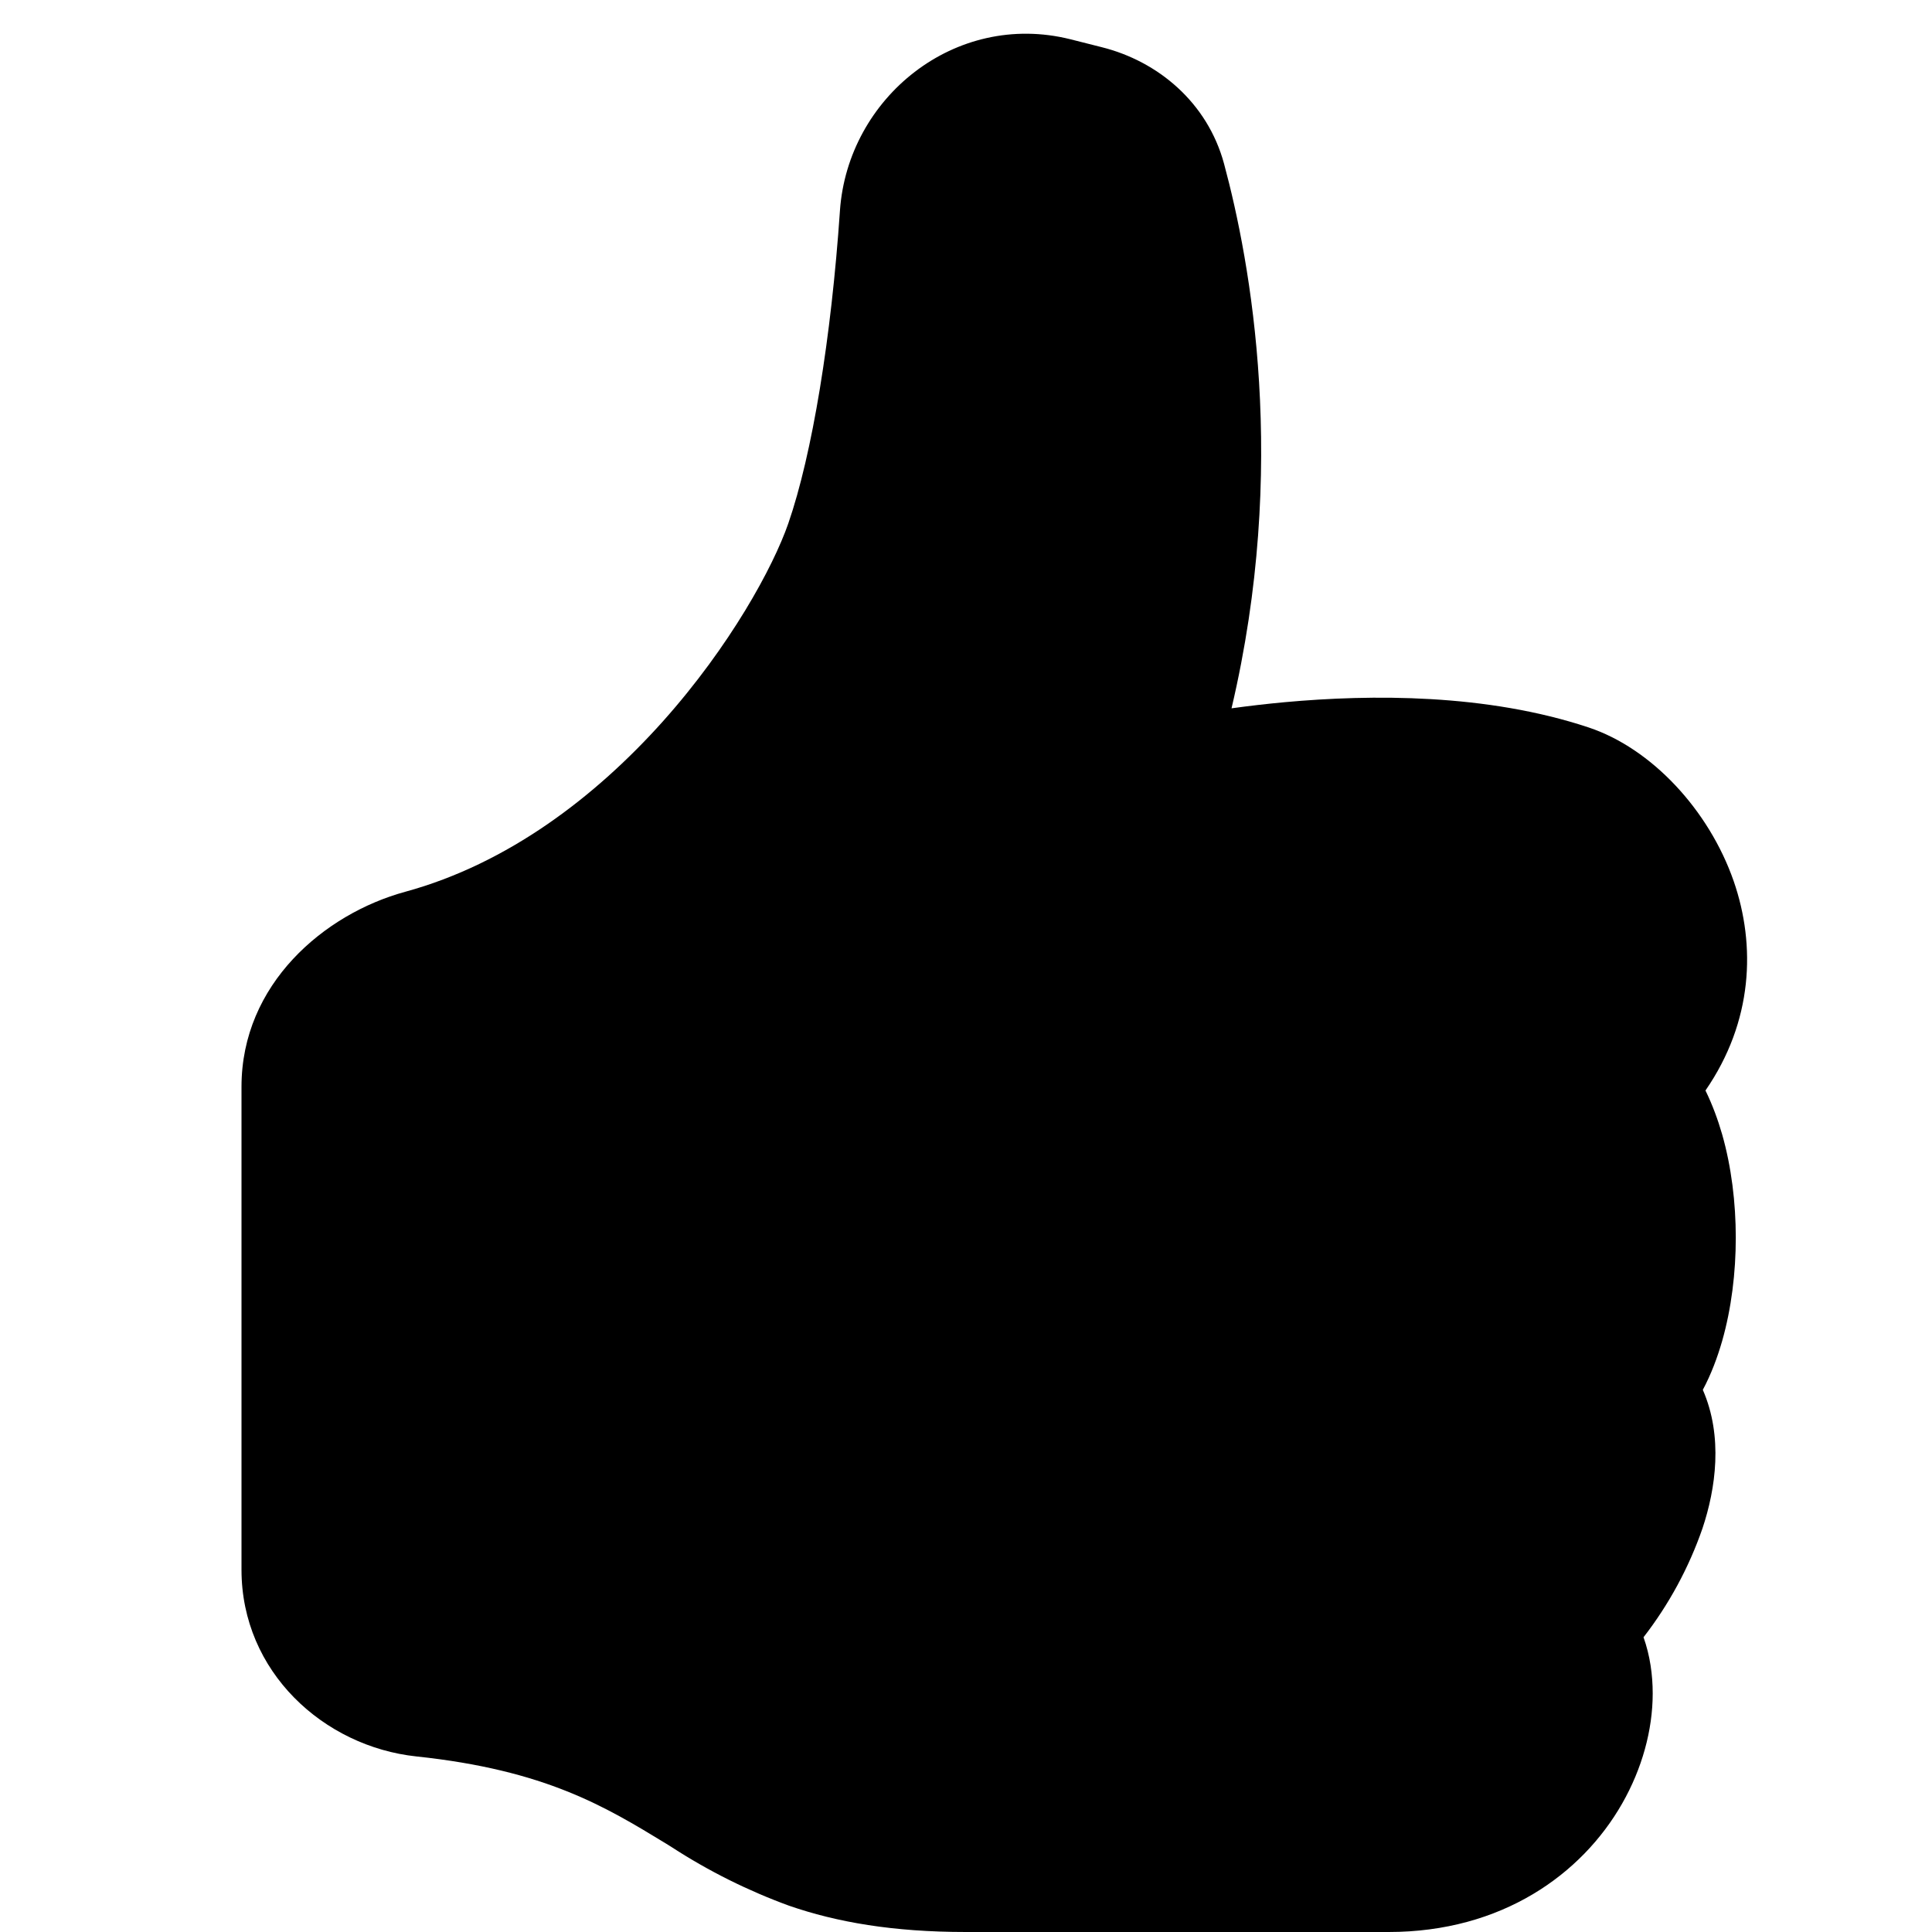
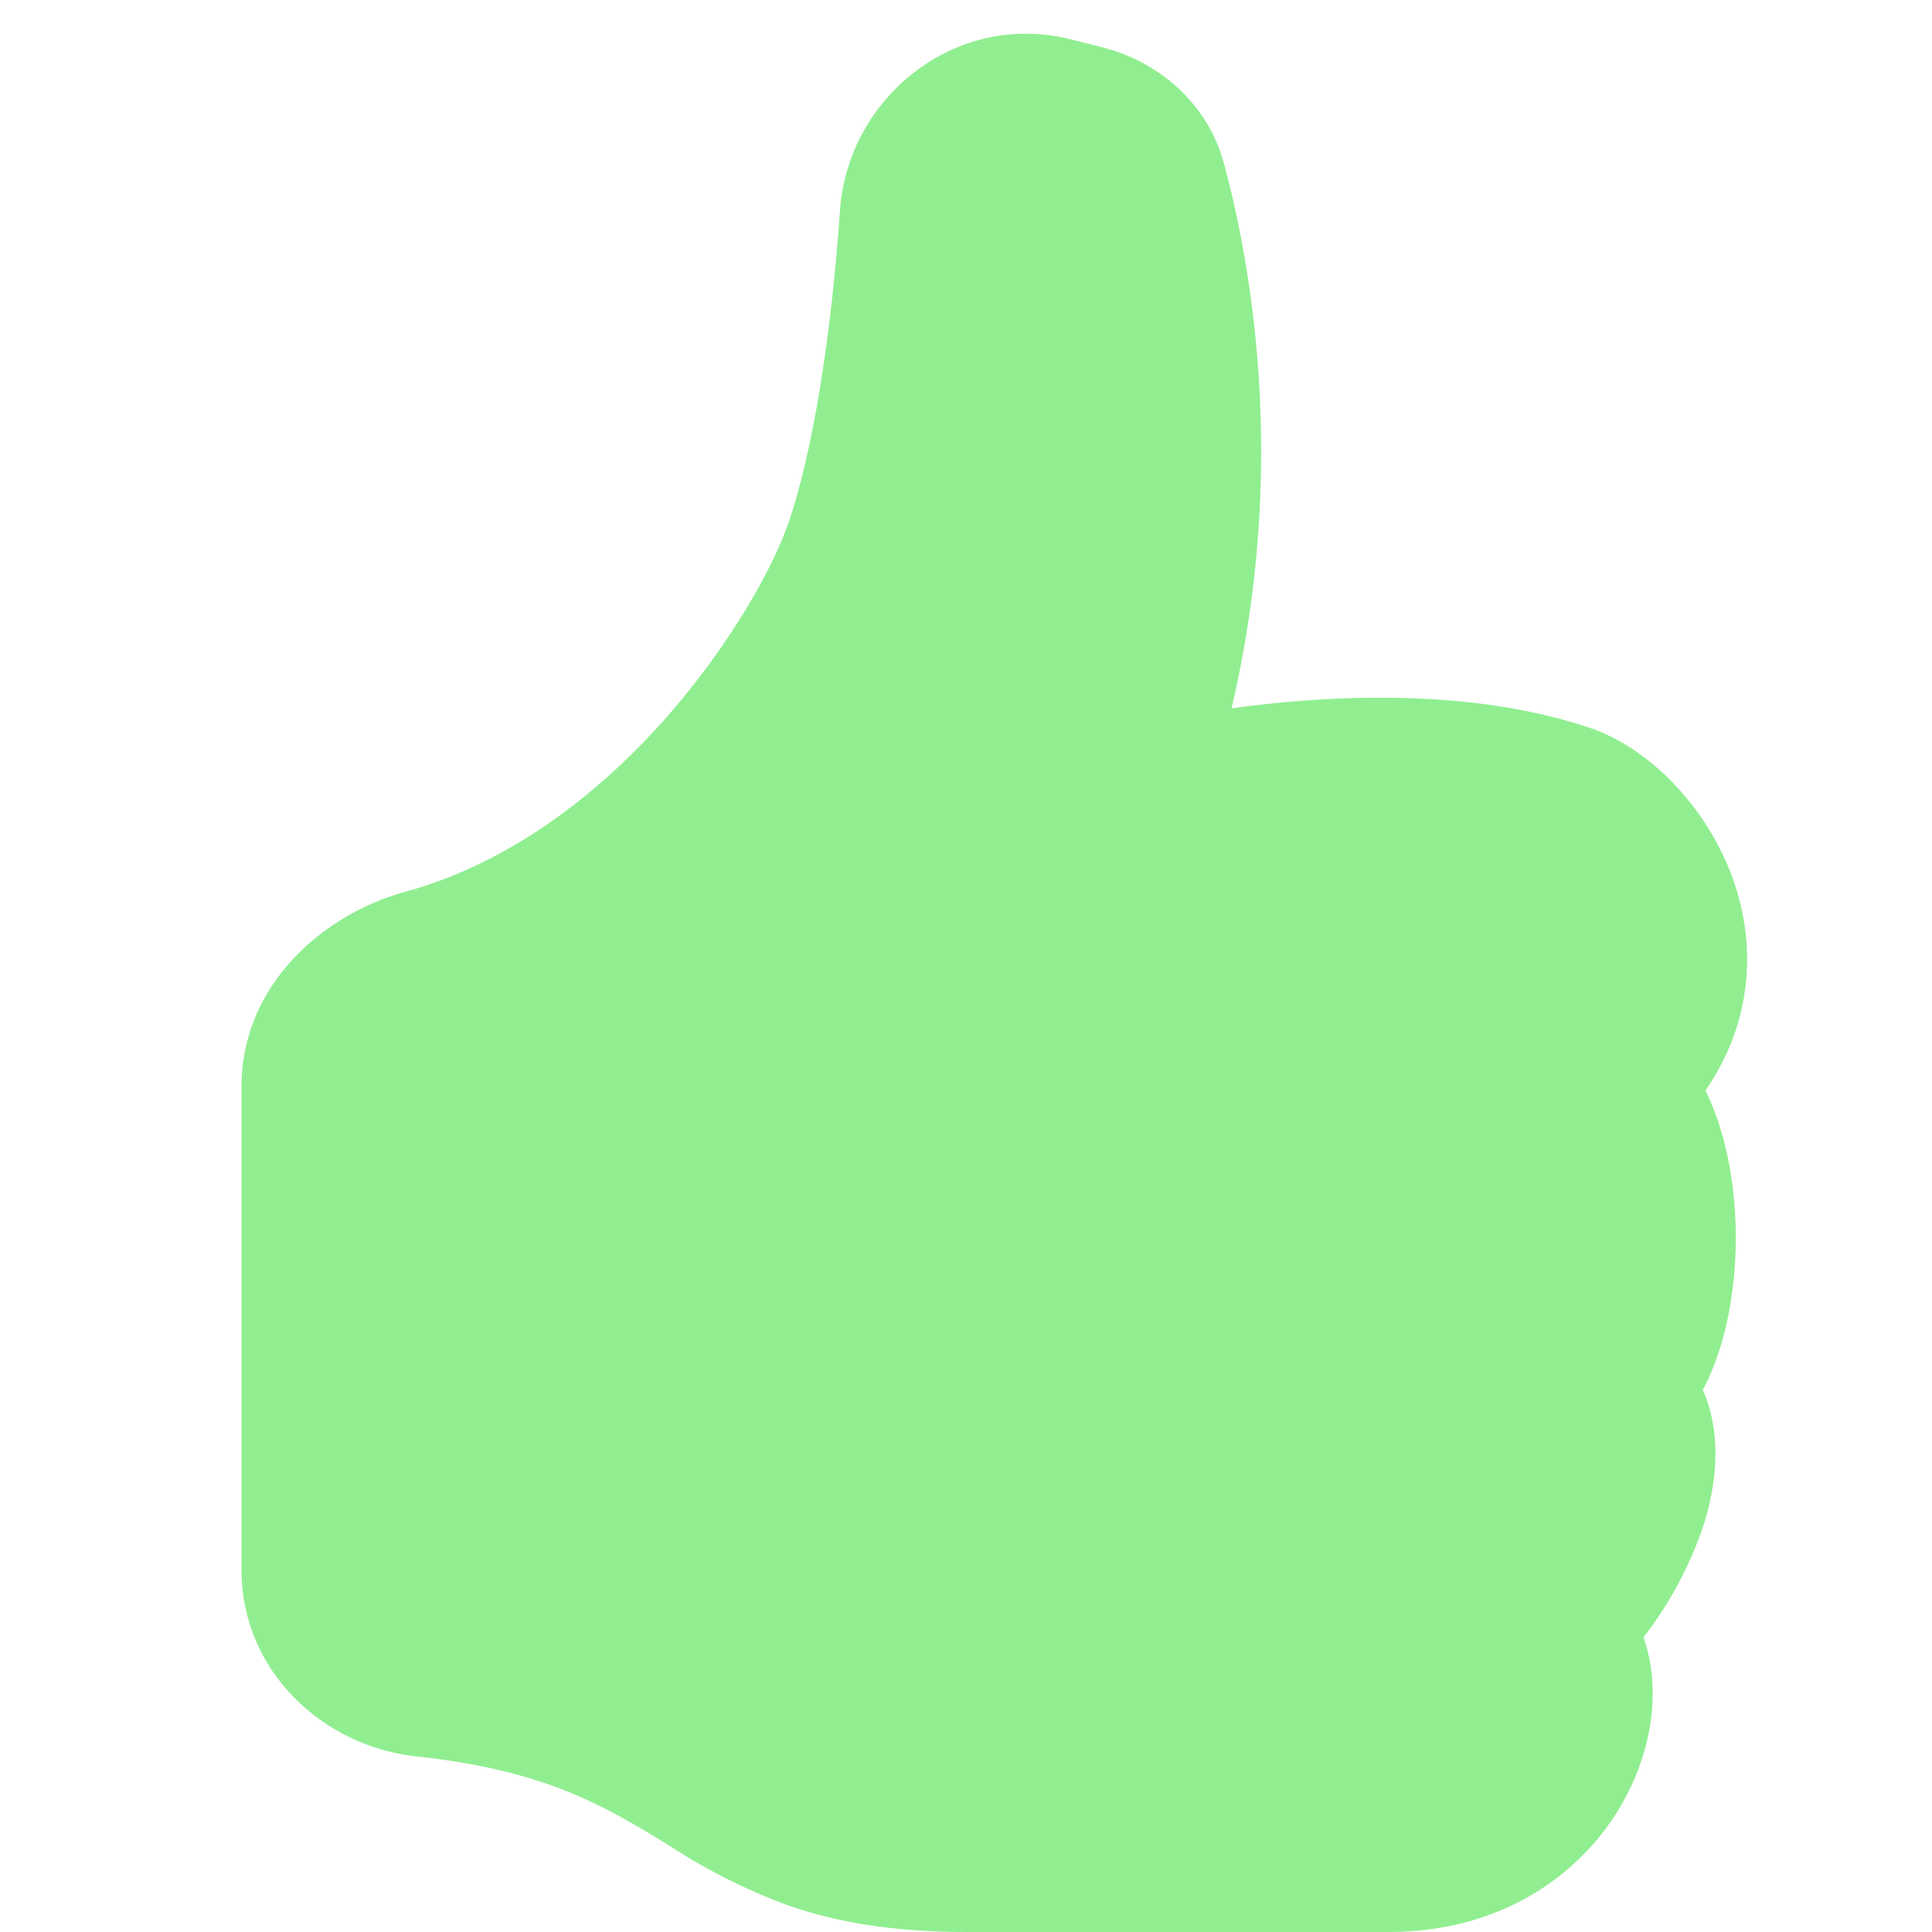
- <svg xmlns="http://www.w3.org/2000/svg" width="16" height="16" fill="currentColor" class="bi bi-hand-thumbs-up-fill" viewBox="0 0 16 16">
+ <svg xmlns="http://www.w3.org/2000/svg" width="16" height="16" fill="lightgreen" class="bi bi-hand-thumbs-up-fill" viewBox="0 0 16 16">
  <path d="M6.956 1.745C7.021.81 7.908.087 8.864.325l.261.066c.463.116.874.456 1.012.965.22.816.533 2.511.062 4.51a9.84 9.84 0 0 1 .443-.051c.713-.065 1.669-.072 2.516.21.518.173.994.681 1.2 1.273.184.532.16 1.162-.234 1.733.058.119.103.242.138.363.077.27.113.567.113.856 0 .289-.036.586-.113.856-.039.135-.09.273-.16.404.169.387.107.819-.003 1.148a3.163 3.163 0 0 1-.488.901c.054.152.076.312.076.465 0 .305-.089.625-.253.912C13.1 15.522 12.437 16 11.5 16H8c-.605 0-1.07-.081-1.466-.218a4.82 4.82 0 0 1-.97-.484l-.048-.03c-.504-.307-.999-.609-2.068-.722C2.682 14.464 2 13.846 2 13V9c0-.85.685-1.432 1.357-1.615.849-.232 1.574-.787 2.132-1.41.56-.627.914-1.28 1.039-1.639.199-.575.356-1.539.428-2.59z" />
</svg>
